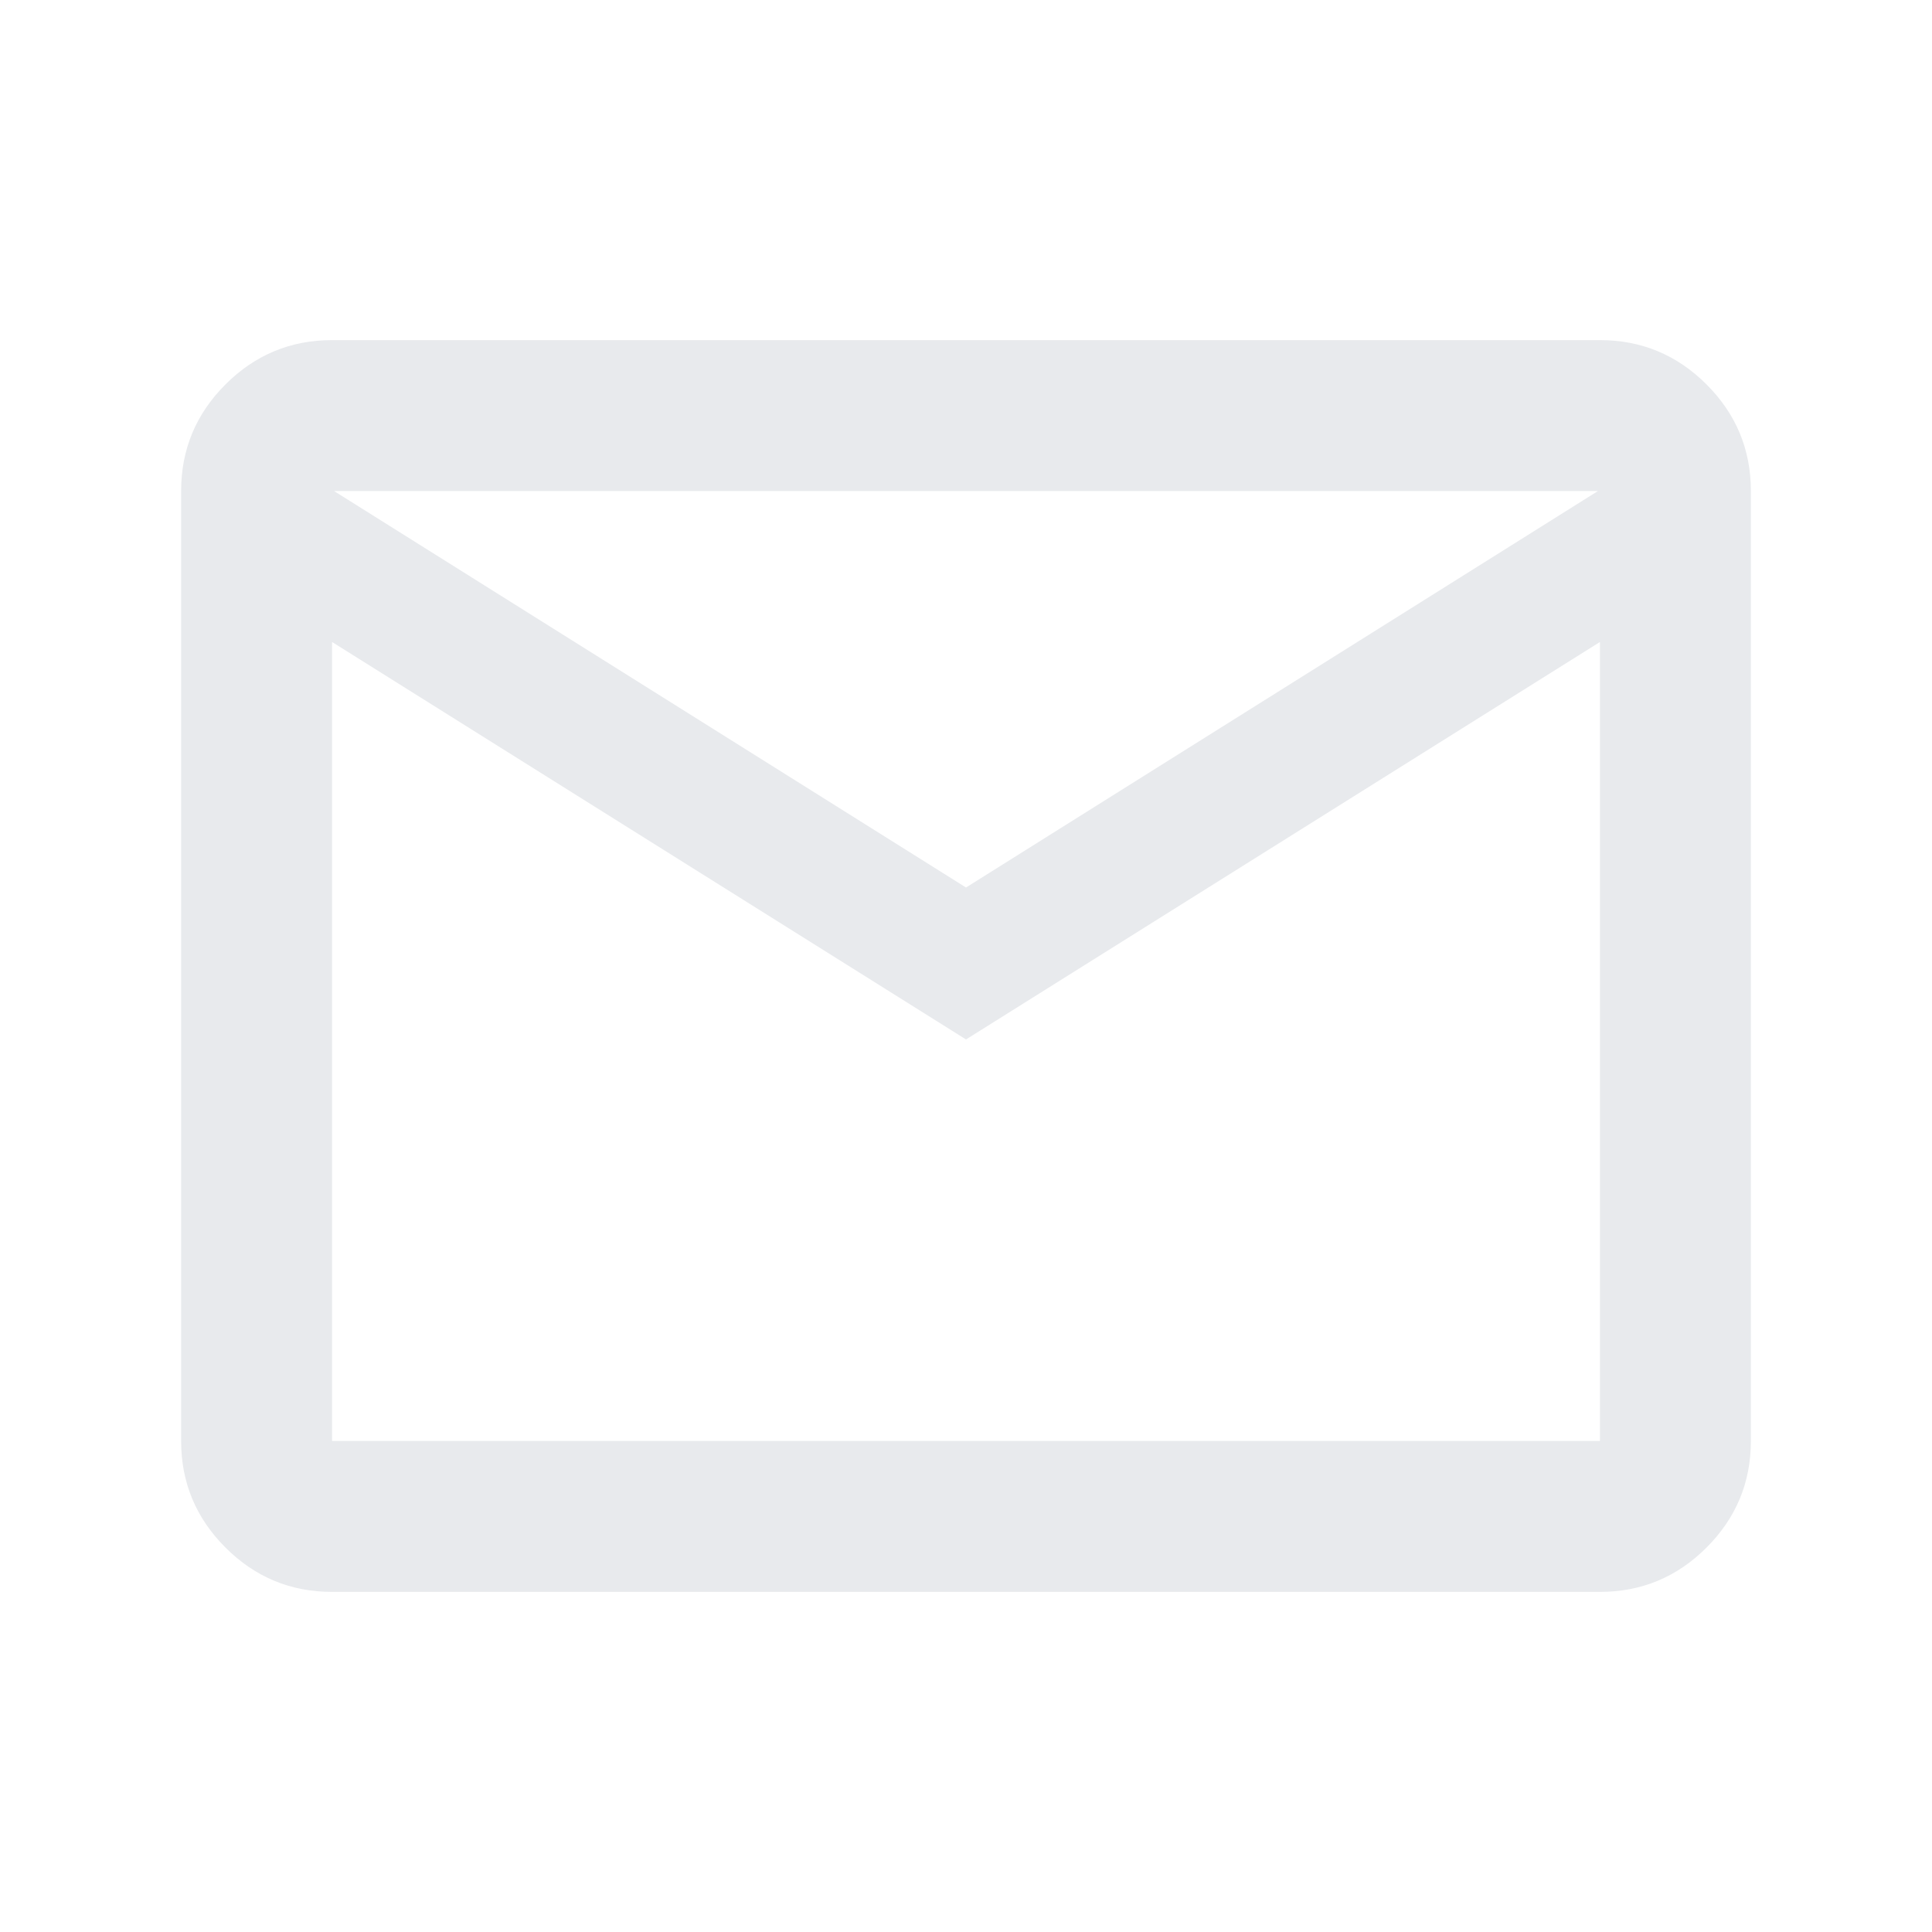
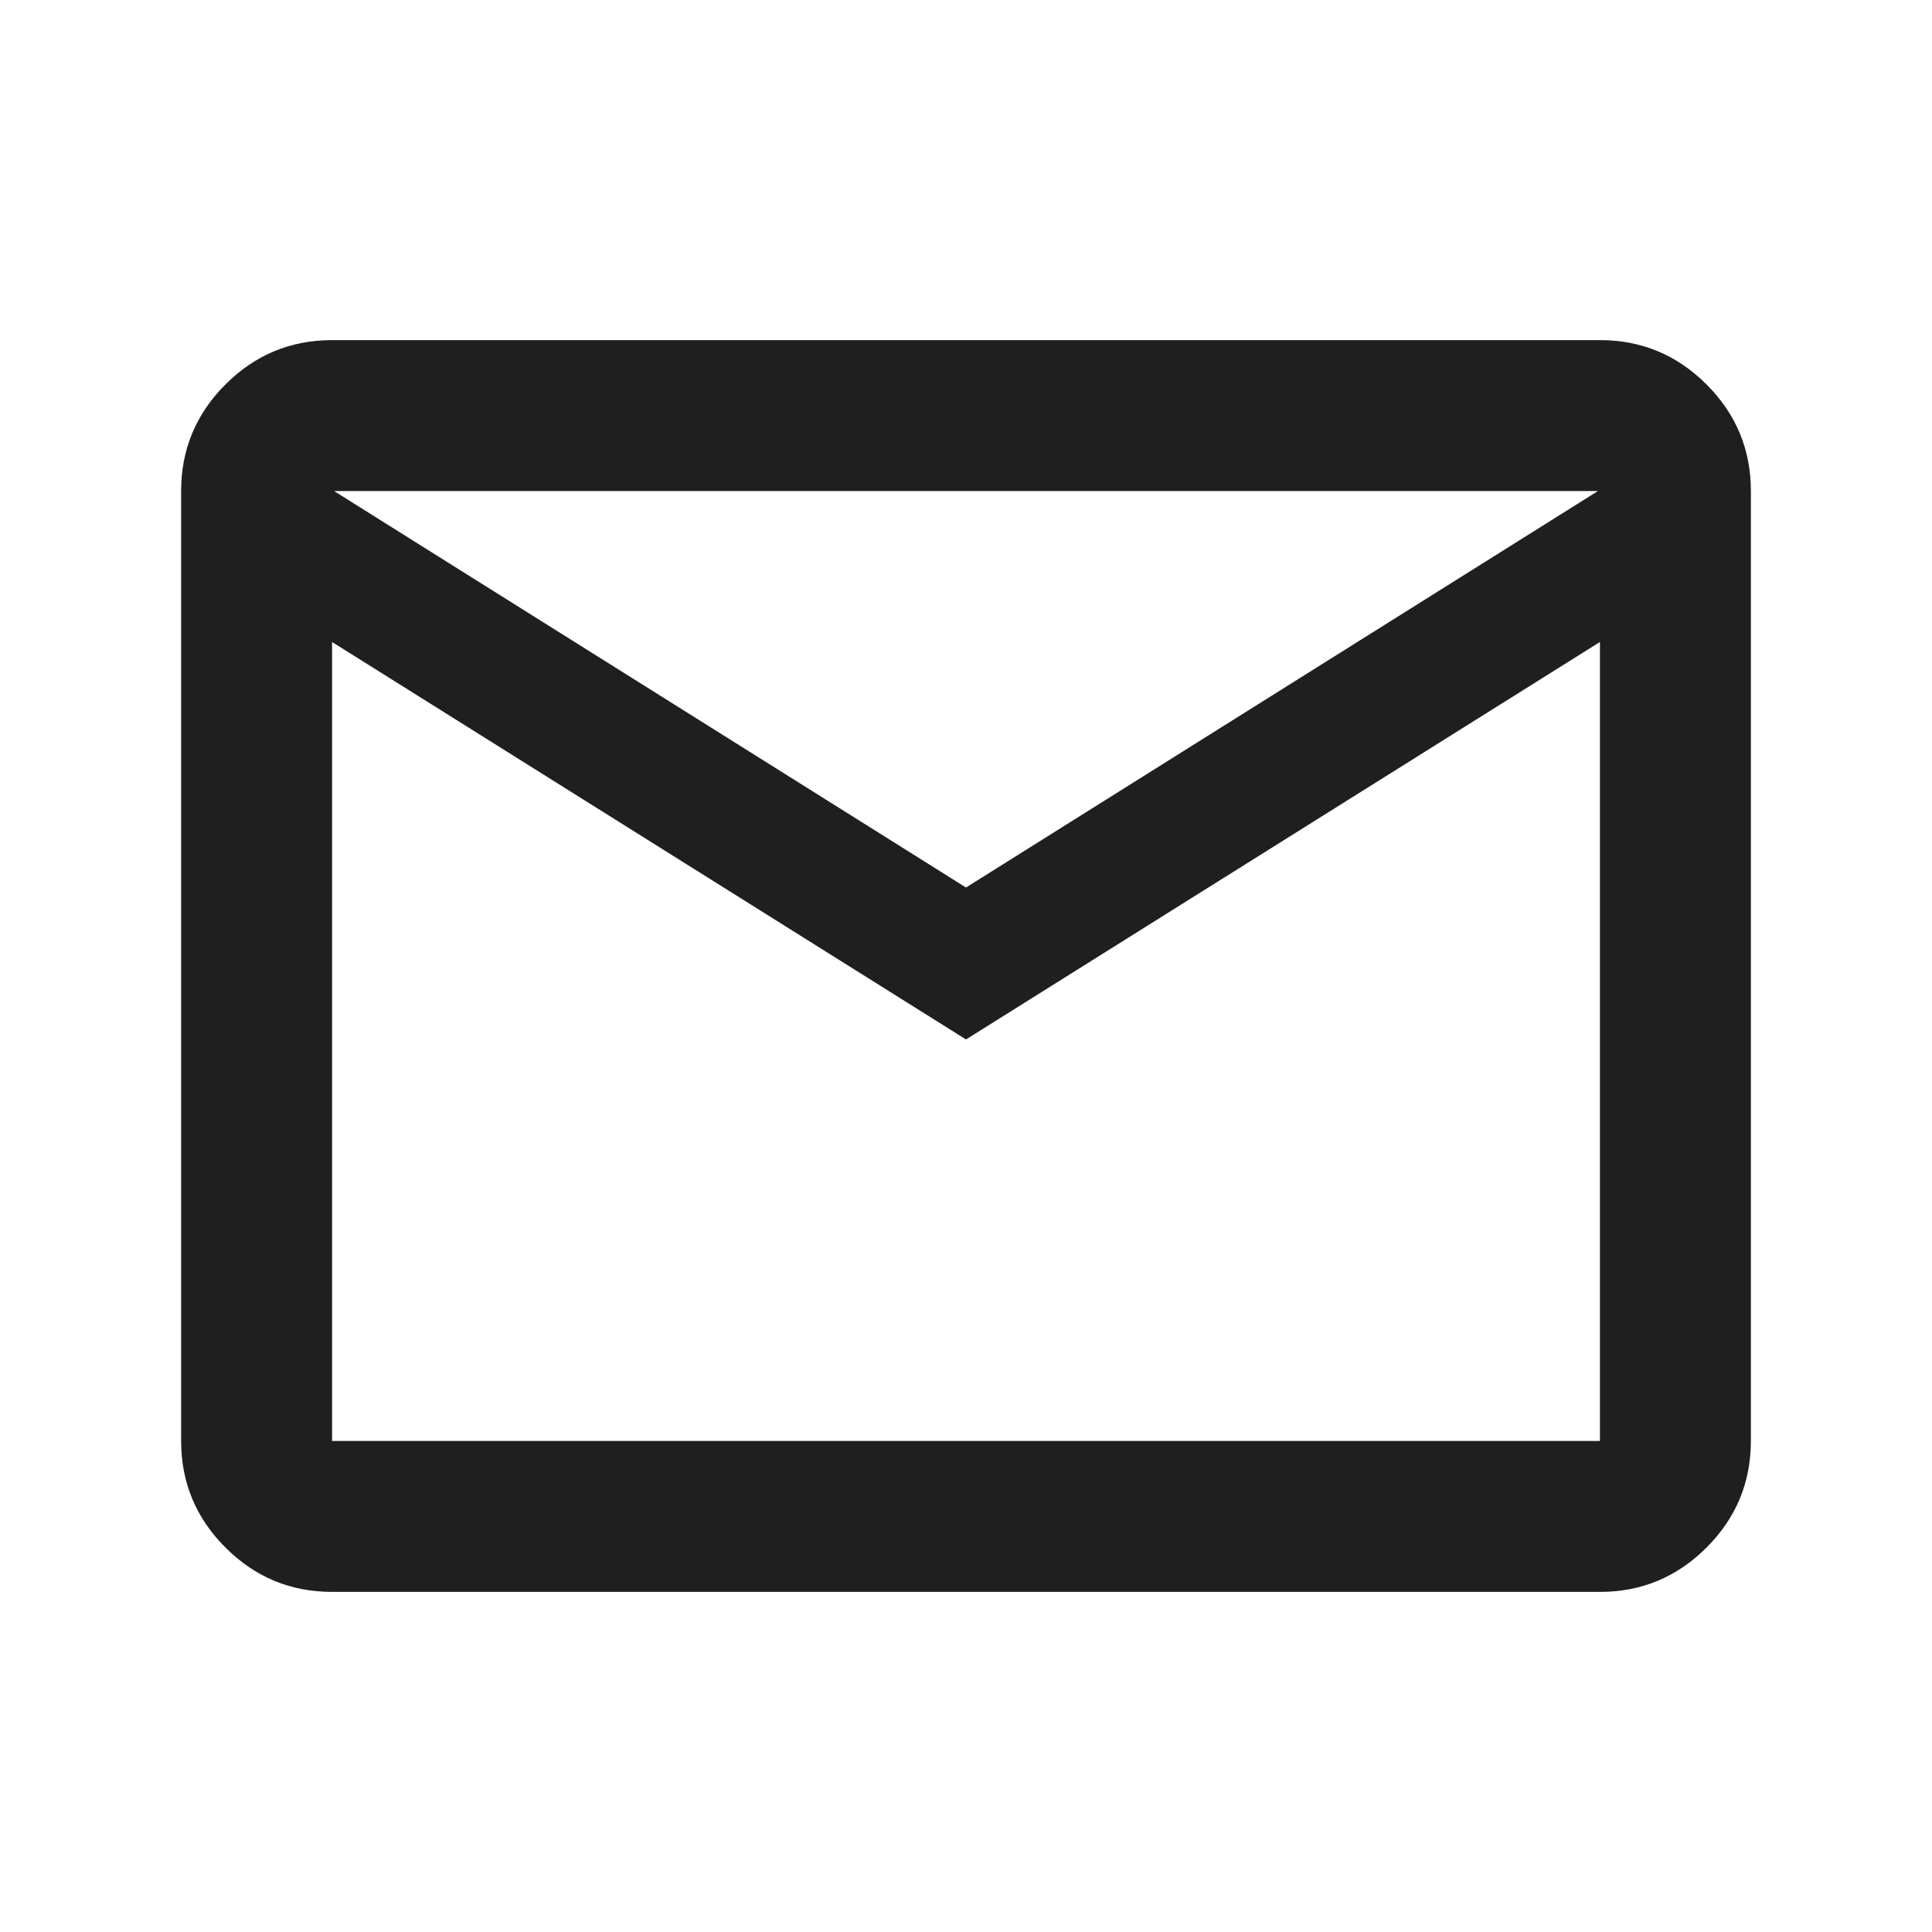
- <svg xmlns="http://www.w3.org/2000/svg" height="24px" viewBox="0 -960 960 960" width="24px" fill="#e8eaed">
+ <svg xmlns="http://www.w3.org/2000/svg" height="24px" viewBox="0 -960 960 960" width="24px" fill="#1f1f1f">
  <path d="M165-169q-30.94 0-52.97-22.03Q90-213.06 90-244v-472q0-30.94 22.03-52.97Q134.06-791 165-791h630q30.94 0 52.97 22.03Q870-746.94 870-716v472q0 30.94-22.03 52.97Q825.94-169 795-169H165Zm315-274.5L165-641v397h630v-397L480-443.5Zm0-75.5 314-197H166l314 197ZM165-641v-75 472-397Z" />
</svg>
